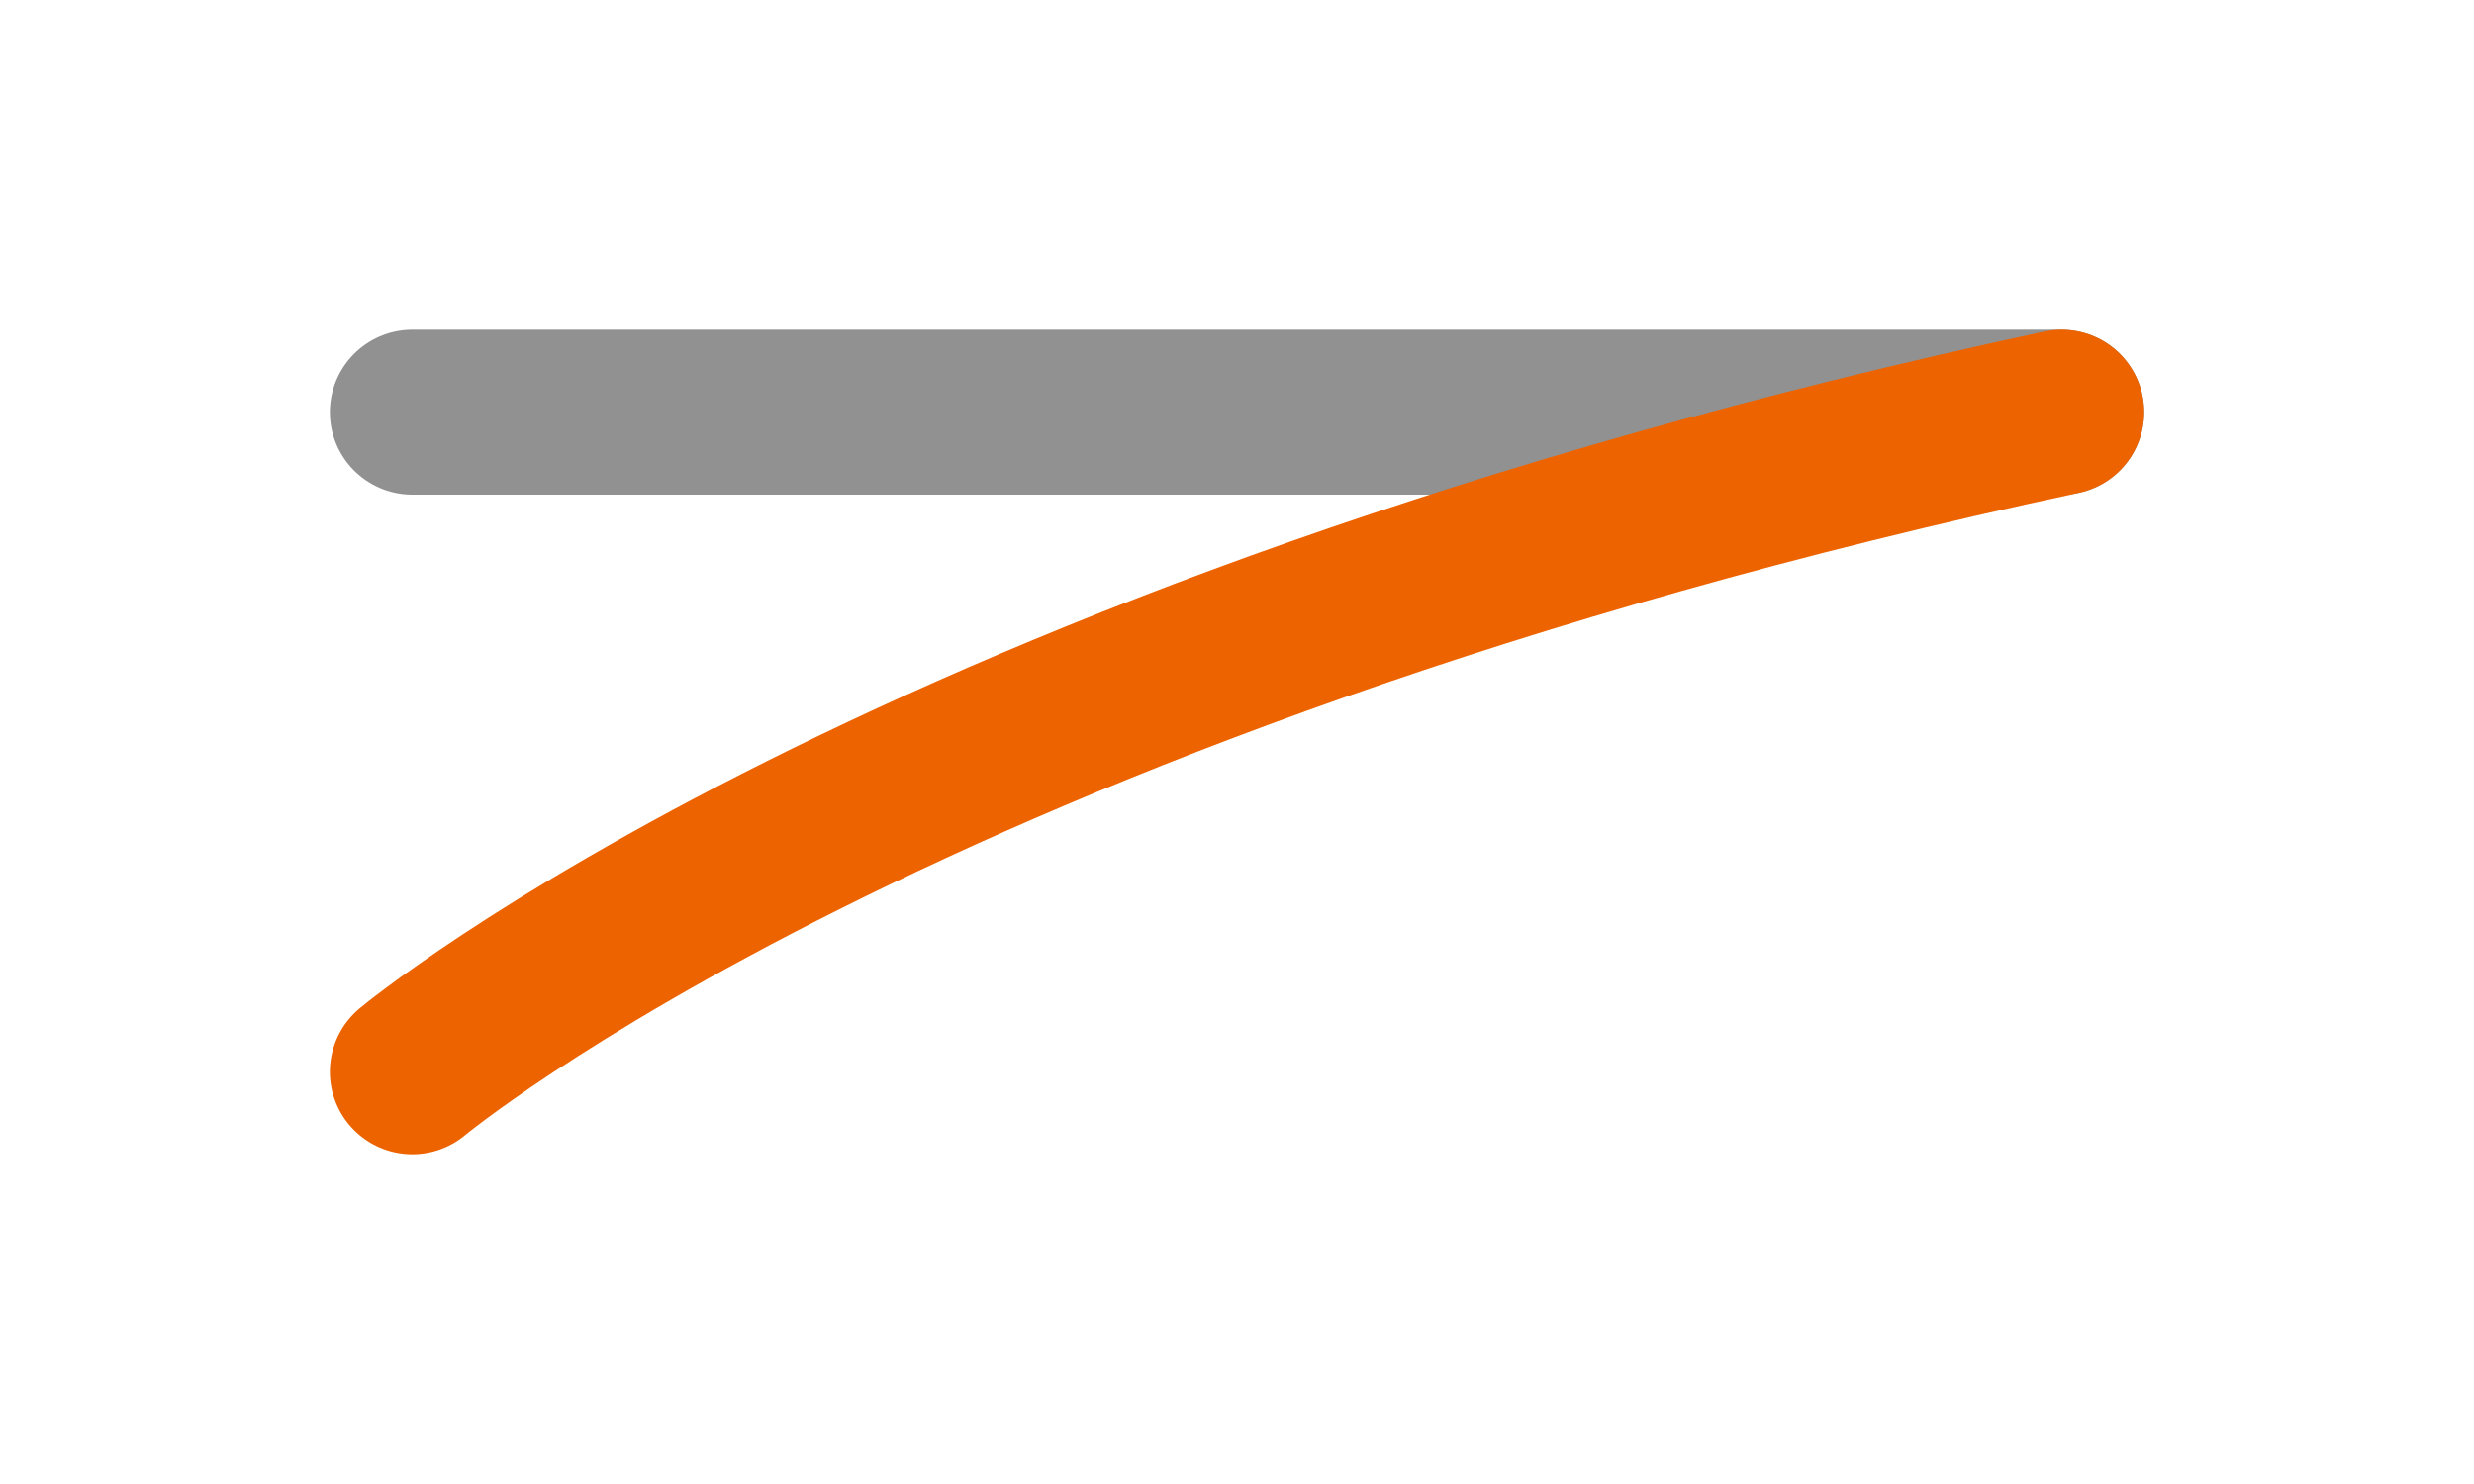
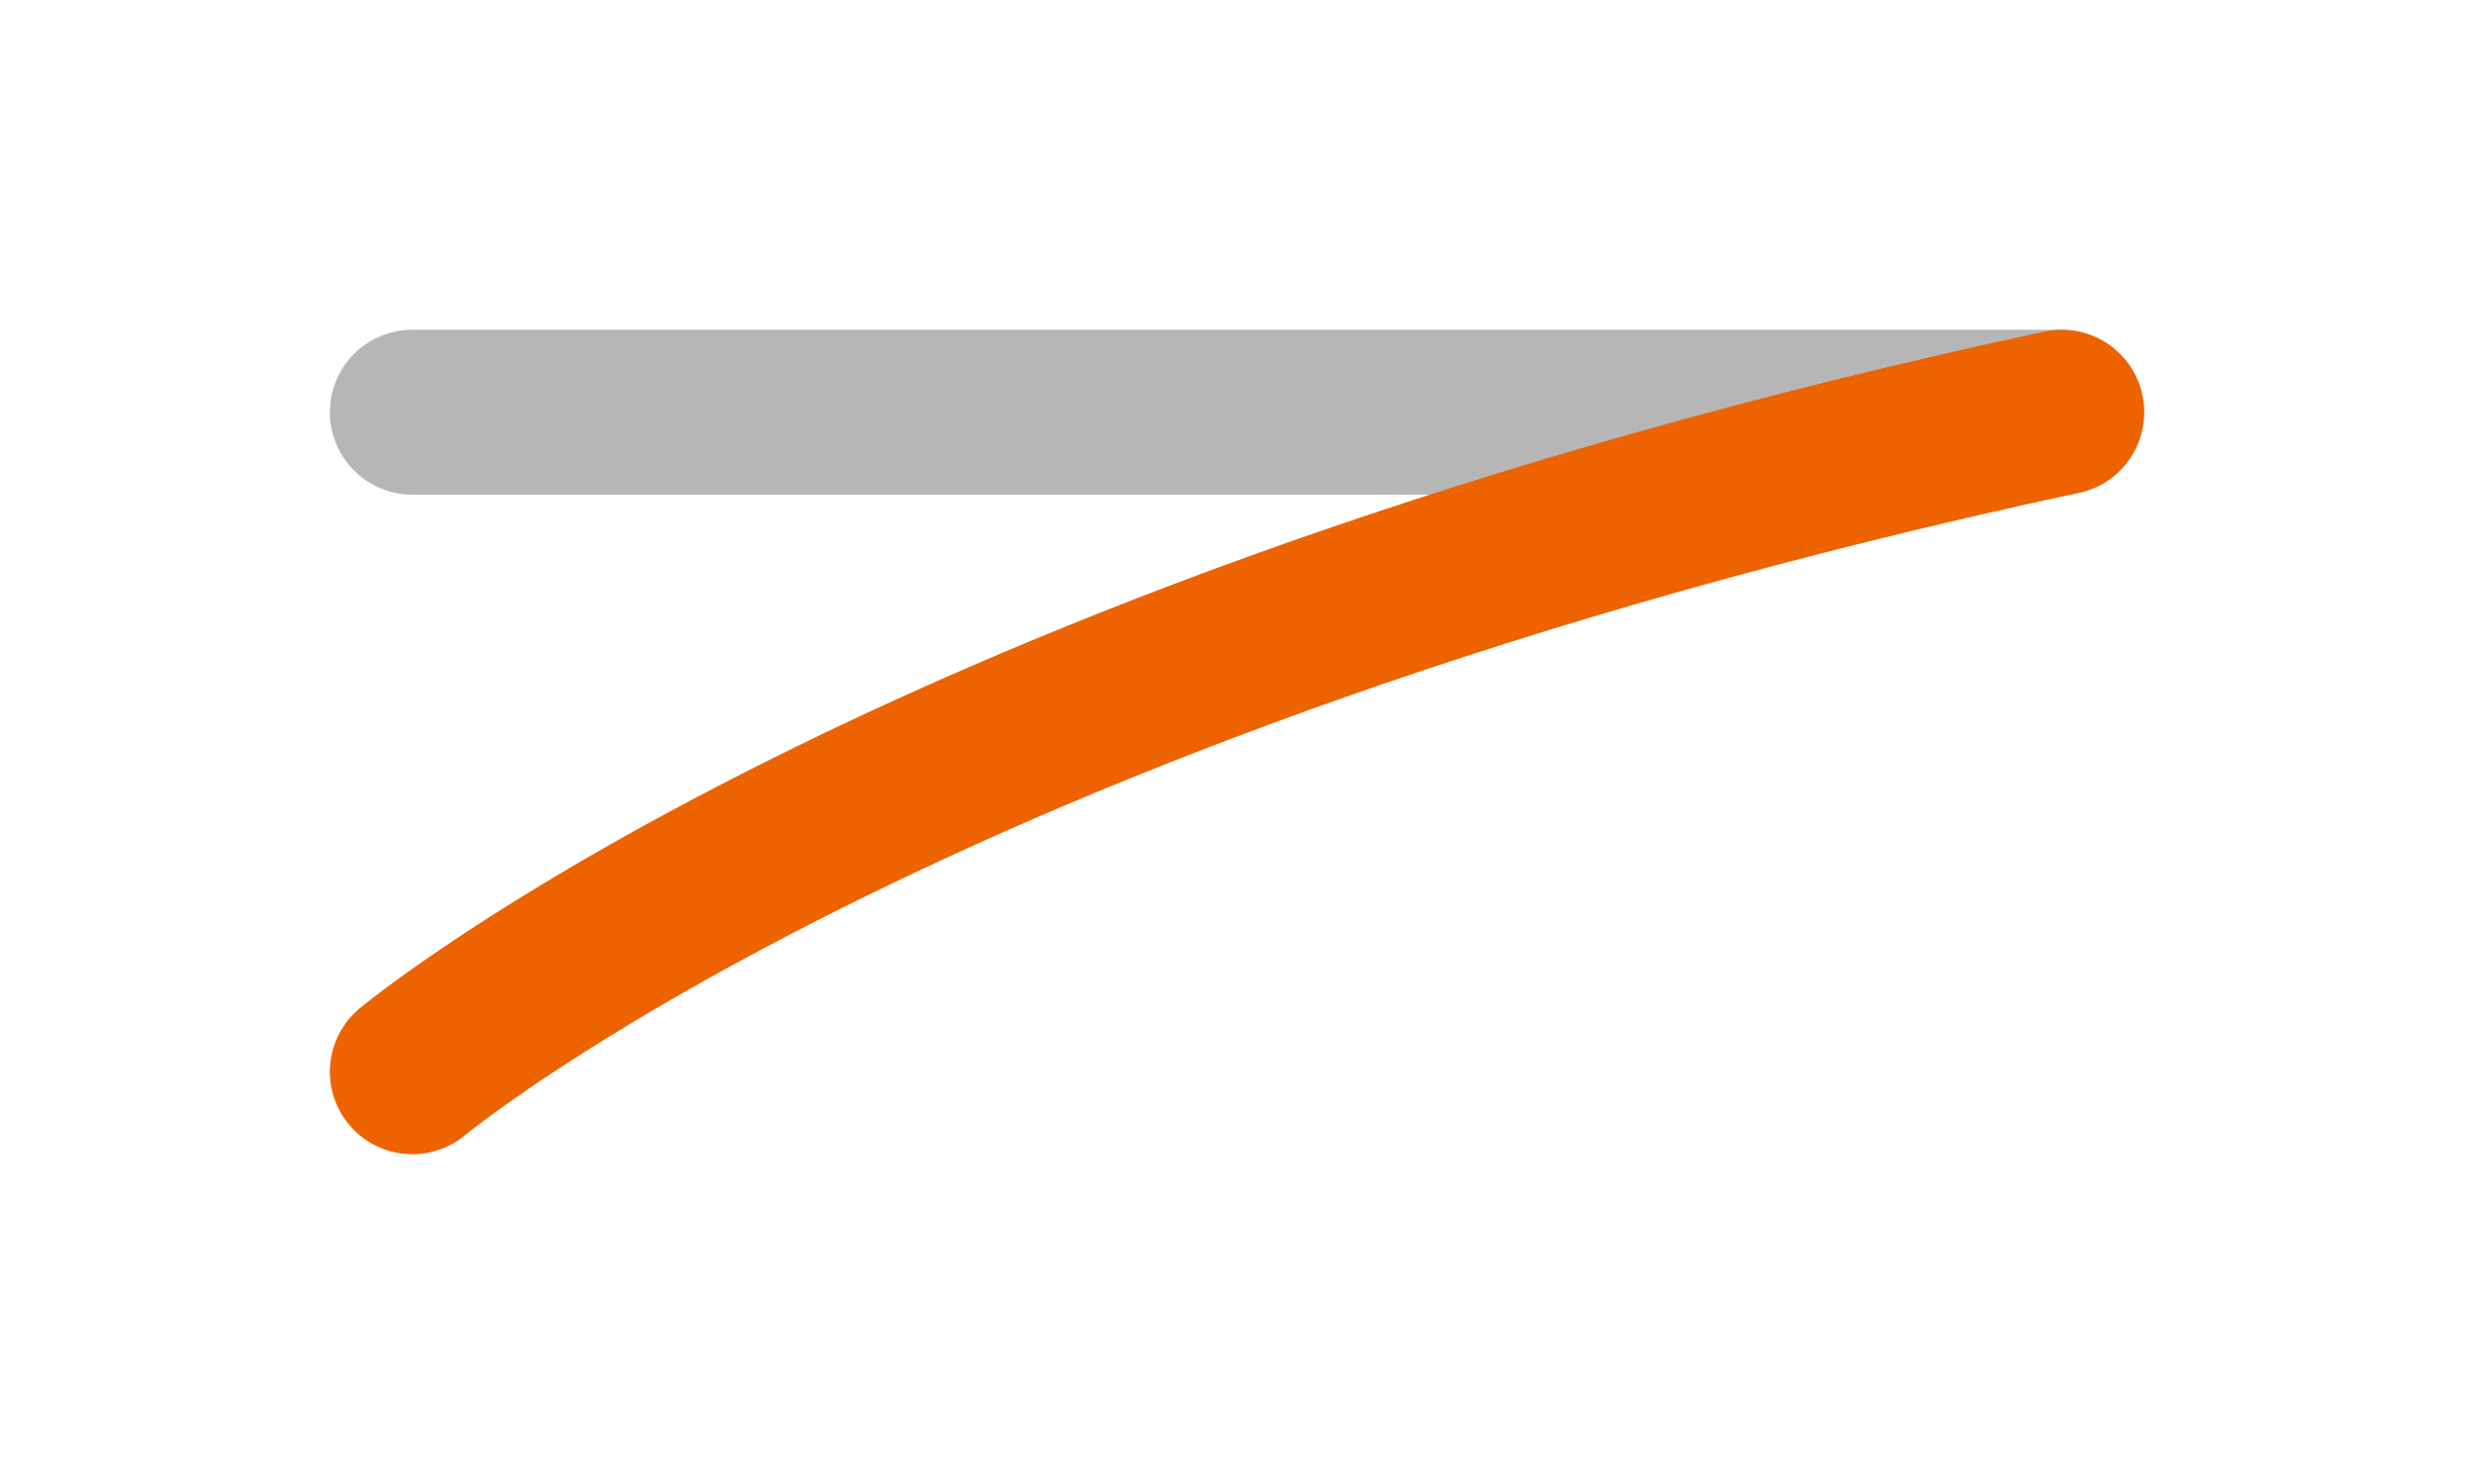
<svg xmlns="http://www.w3.org/2000/svg" id="svg1966" version="1.1" viewBox="0 0 30 18" height="18" width="30">
  <defs id="defs1960" />
-   <path id="path817" d="M 5,5 H 25" style="fill:none;fill-rule:evenodd;stroke:#919191;stroke-width:2;stroke-linecap:round;stroke-linejoin:miter;stroke-miterlimit:4;stroke-dasharray:none;stroke-opacity:1" />
-   <path id="path817-3" d="M 25,5 C 11,8 5,13 5,13" style="fill:none;fill-rule:evenodd;stroke:#ec6300;stroke-width:2;stroke-linecap:round;stroke-linejoin:miter;stroke-miterlimit:4;stroke-dasharray:none;stroke-opacity:1" />
+   <path id="path817" d="M 5,5 H 25" style="display:inline;fill:none;fill-rule:evenodd;stroke:#b5b5b5;stroke-width:2;stroke-linecap:round;stroke-linejoin:miter;stroke-miterlimit:4;stroke-dasharray:none;stroke-opacity:0.992" />
+   <path id="path817-3" d="M 25,5 C 11,8 5,13 5,13" style="display:inline;fill:none;fill-rule:evenodd;stroke:#ec6300;stroke-width:2;stroke-linecap:round;stroke-linejoin:miter;stroke-miterlimit:4;stroke-dasharray:none;stroke-opacity:1" />
</svg>
